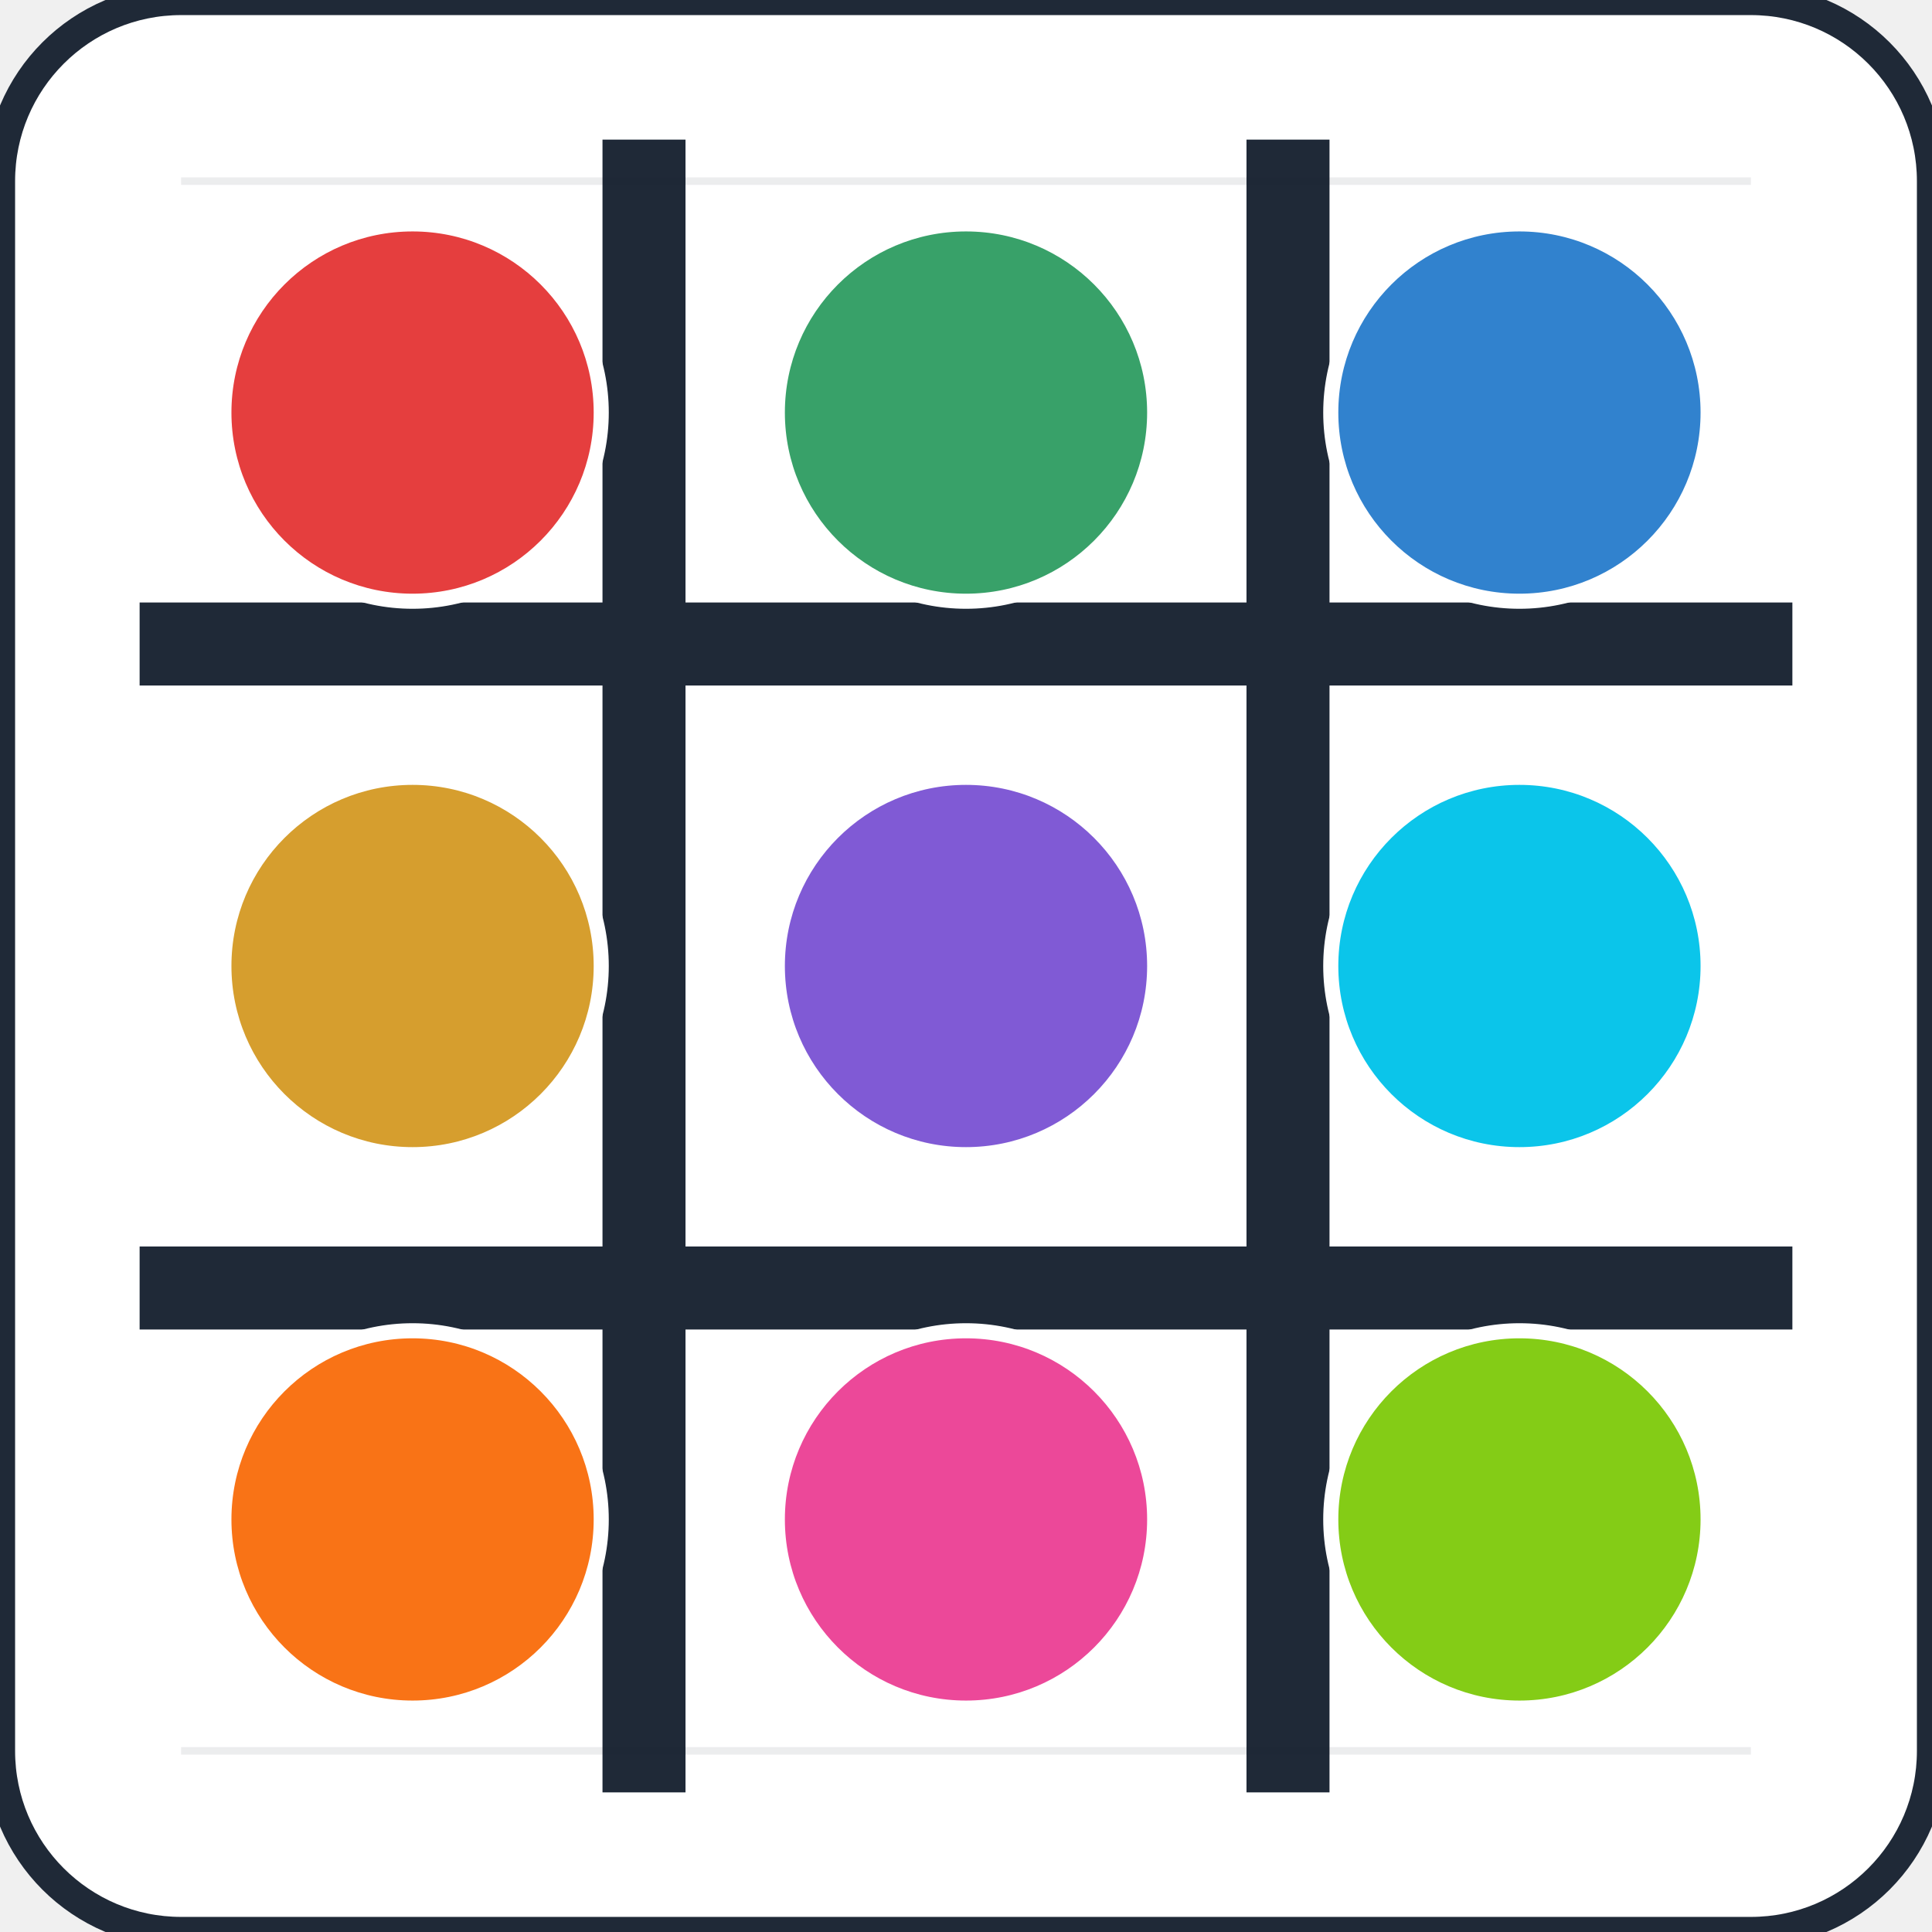
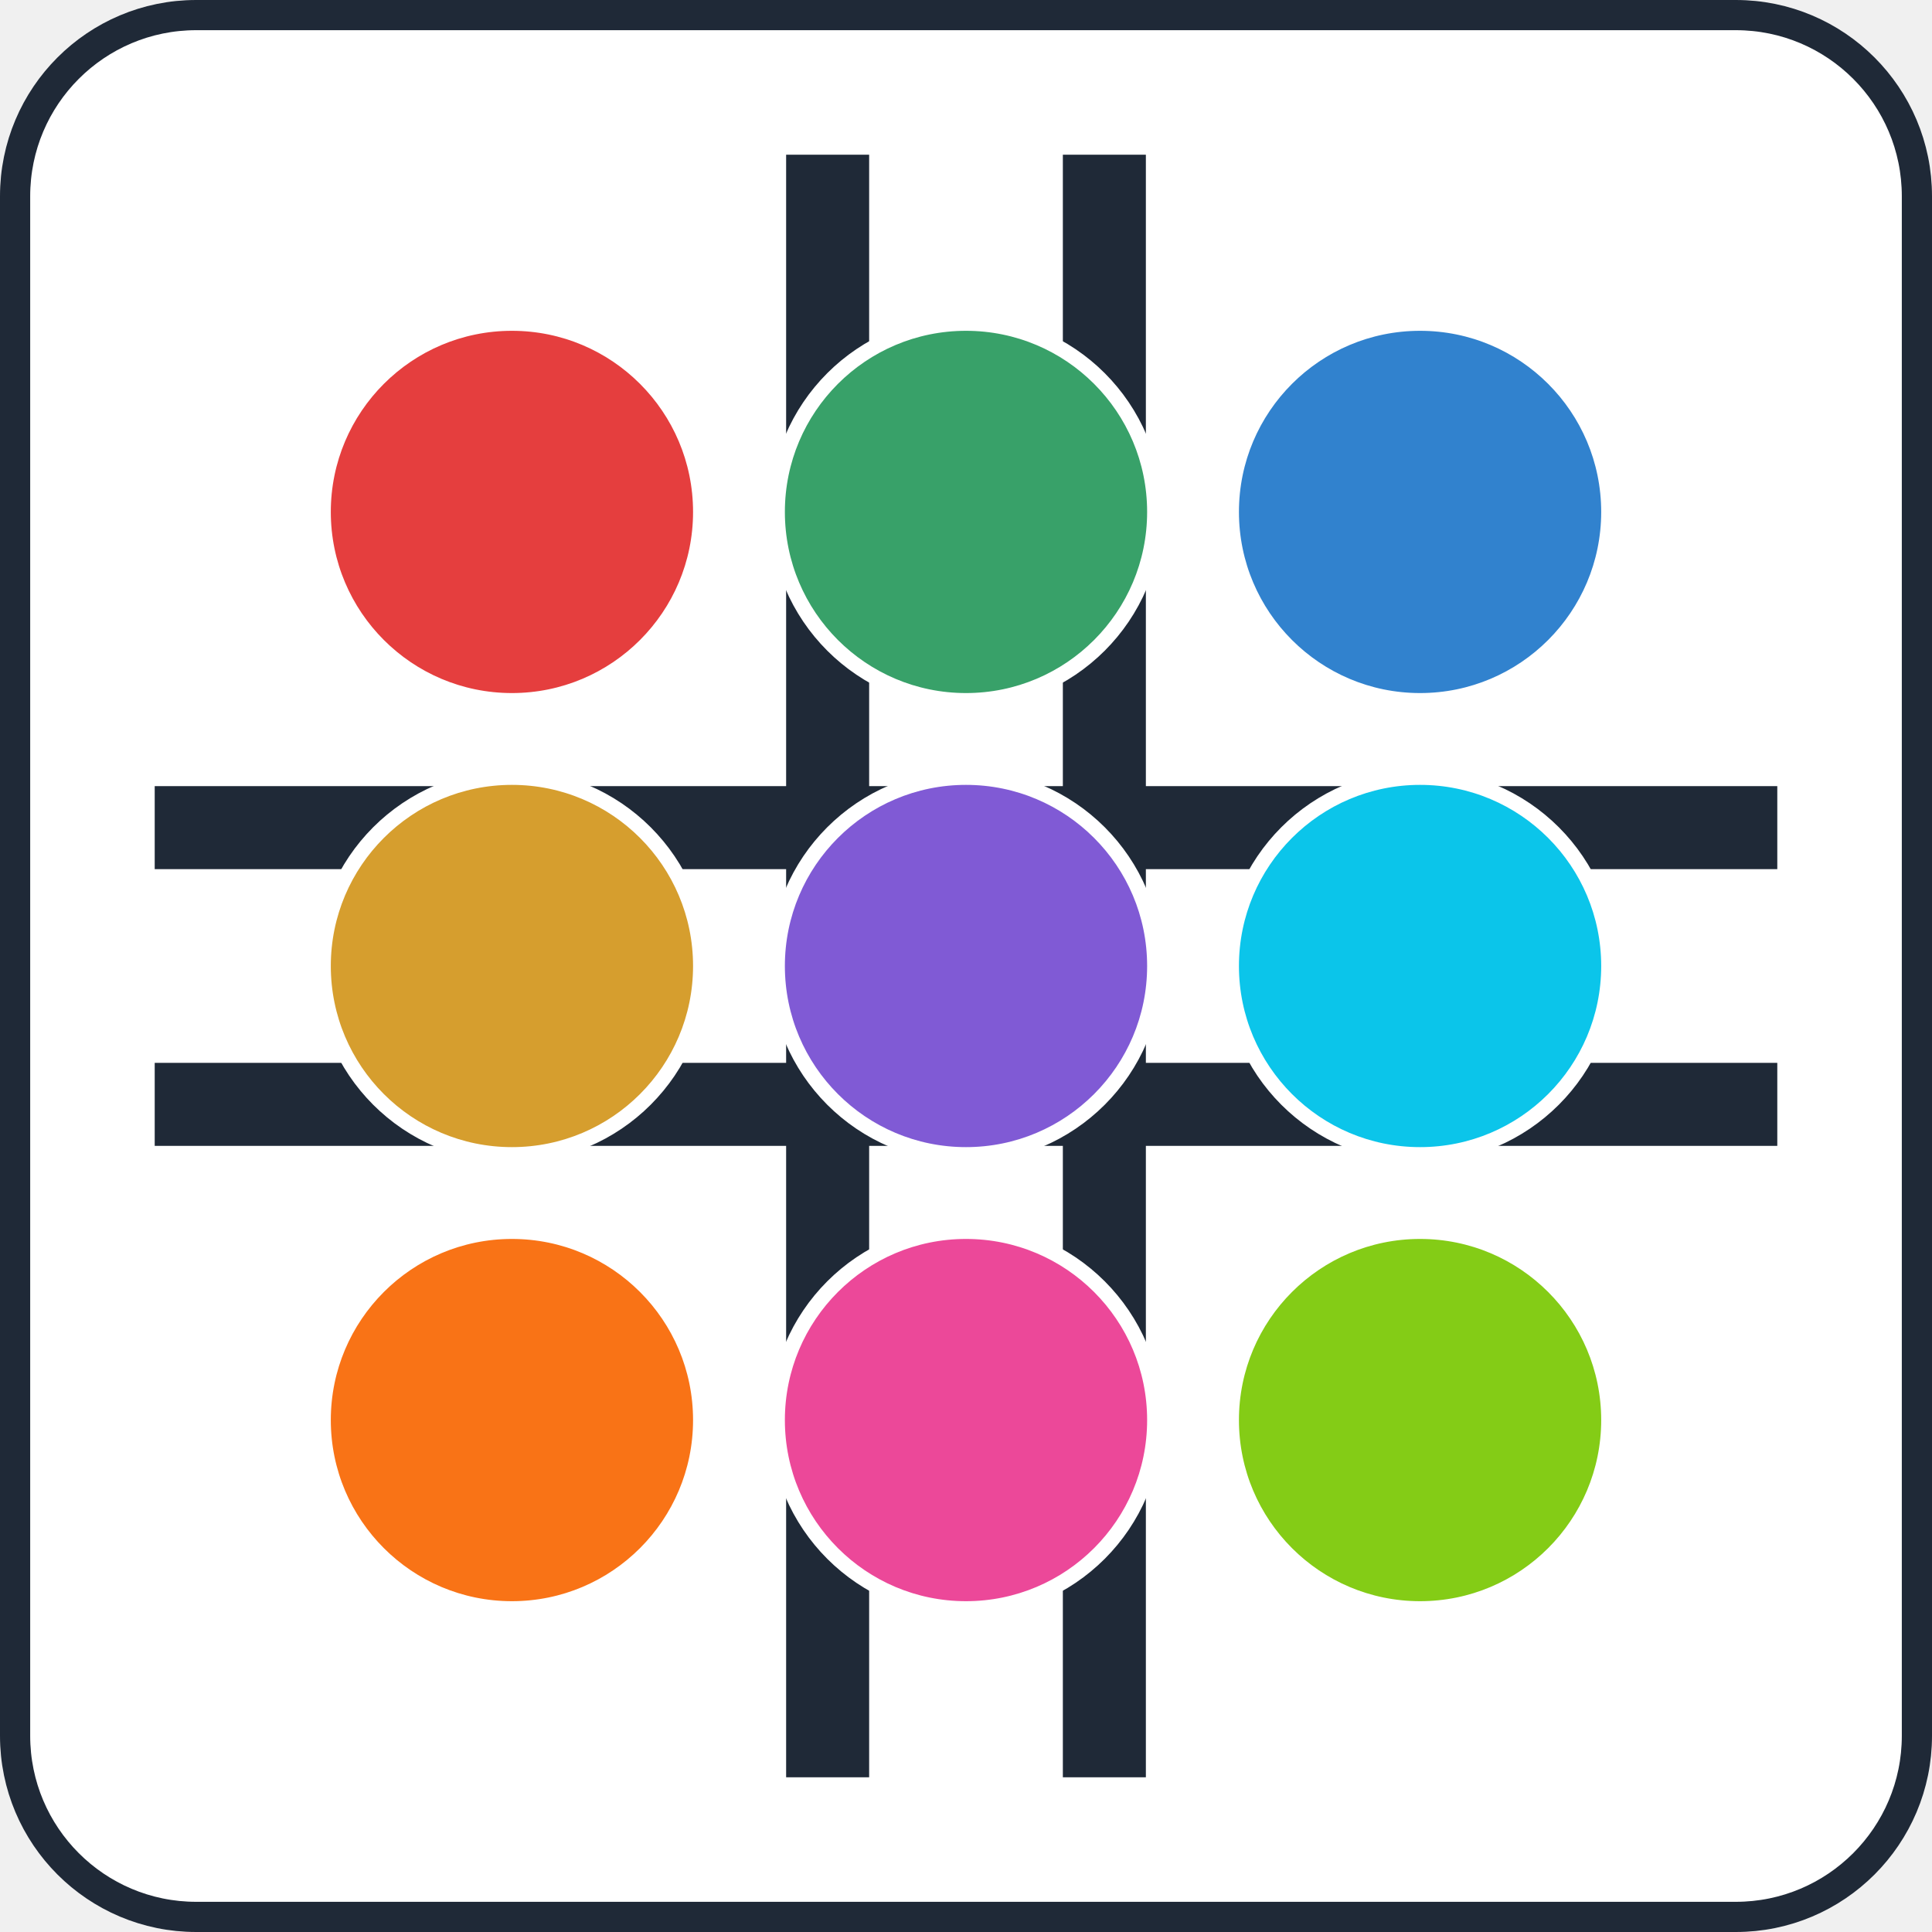
<svg xmlns="http://www.w3.org/2000/svg" width="512" height="512" viewBox="0 0 512 512">
-   <rect x="0" y="0" width="512" height="512" rx="48" ry="48" fill="#FFFFFF" stroke="#1F2937" stroke-width="8" />
+   <rect x="4" y="4" width="504" height="504" rx="48" ry="48" fill="#FFFFFF" stroke="#1F2937" stroke-width="8" />
  <g stroke="#1F2937" stroke-width="22" stroke-linecap="square" fill="none">
-     <line x1="170.667" y1="48" x2="170.667" y2="464" />
-     <line x1="341.333" y1="48" x2="341.333" y2="464" />
-     <line x1="48" y1="170.667" x2="464" y2="170.667" />
-     <line x1="48" y1="341.333" x2="464" y2="341.333" />
-   </g>
-   <g stroke="#111827" stroke-width="2" fill="none" opacity="0.08">
-     <line x1="48" y1="48" x2="464" y2="48" />
-     <line x1="48" y1="464" x2="464" y2="464" />
+     <line x1="219.333" y1="52" x2="219.333" y2="460" />
+     <line x1="292.667" y1="52" x2="292.667" y2="460" />
+     <line x1="52" y1="219.333" x2="460" y2="219.333" />
+     <line x1="52" y1="292.667" x2="460" y2="292.667" />
  </g>
  <g id="dots" fill="none">
-     <circle cx="109.333" cy="109.333" r="50" fill="#E53E3E" stroke="#FFFFFF" stroke-width="4" />
-     <circle cx="256" cy="109.333" r="50" fill="#38A169" stroke="#FFFFFF" stroke-width="4" />
-     <circle cx="402.667" cy="109.333" r="50" fill="#3182CE" stroke="#FFFFFF" stroke-width="4" />
-     <circle cx="109.333" cy="256" r="50" fill="#D69E2E" stroke="#FFFFFF" stroke-width="4" />
+     <circle cx="135.667" cy="135.667" r="50" fill="#E53E3E" stroke="#FFFFFF" stroke-width="4" />
+     <circle cx="256" cy="135.667" r="50" fill="#38A169" stroke="#FFFFFF" stroke-width="4" />
+     <circle cx="376.333" cy="135.667" r="50" fill="#3182CE" stroke="#FFFFFF" stroke-width="4" />
+     <circle cx="135.667" cy="256" r="50" fill="#D69E2E" stroke="#FFFFFF" stroke-width="4" />
    <circle cx="256" cy="256" r="50" fill="#805AD5" stroke="#FFFFFF" stroke-width="4" />
-     <circle cx="402.667" cy="256" r="50" fill="#0BC5EA" stroke="#FFFFFF" stroke-width="4" />
-     <circle cx="109.333" cy="402.667" r="50" fill="#F97316" stroke="#FFFFFF" stroke-width="4" />
-     <circle cx="256" cy="402.667" r="50" fill="#EC4899" stroke="#FFFFFF" stroke-width="4" />
-     <circle cx="402.667" cy="402.667" r="50" fill="#84CC16" stroke="#FFFFFF" stroke-width="4" />
+     <circle cx="376.333" cy="256" r="50" fill="#0BC5EA" stroke="#FFFFFF" stroke-width="4" />
+     <circle cx="135.667" cy="376.333" r="50" fill="#F97316" stroke="#FFFFFF" stroke-width="4" />
+     <circle cx="256" cy="376.333" r="50" fill="#EC4899" stroke="#FFFFFF" stroke-width="4" />
+     <circle cx="376.333" cy="376.333" r="50" fill="#84CC16" stroke="#FFFFFF" stroke-width="4" />
  </g>
</svg>
